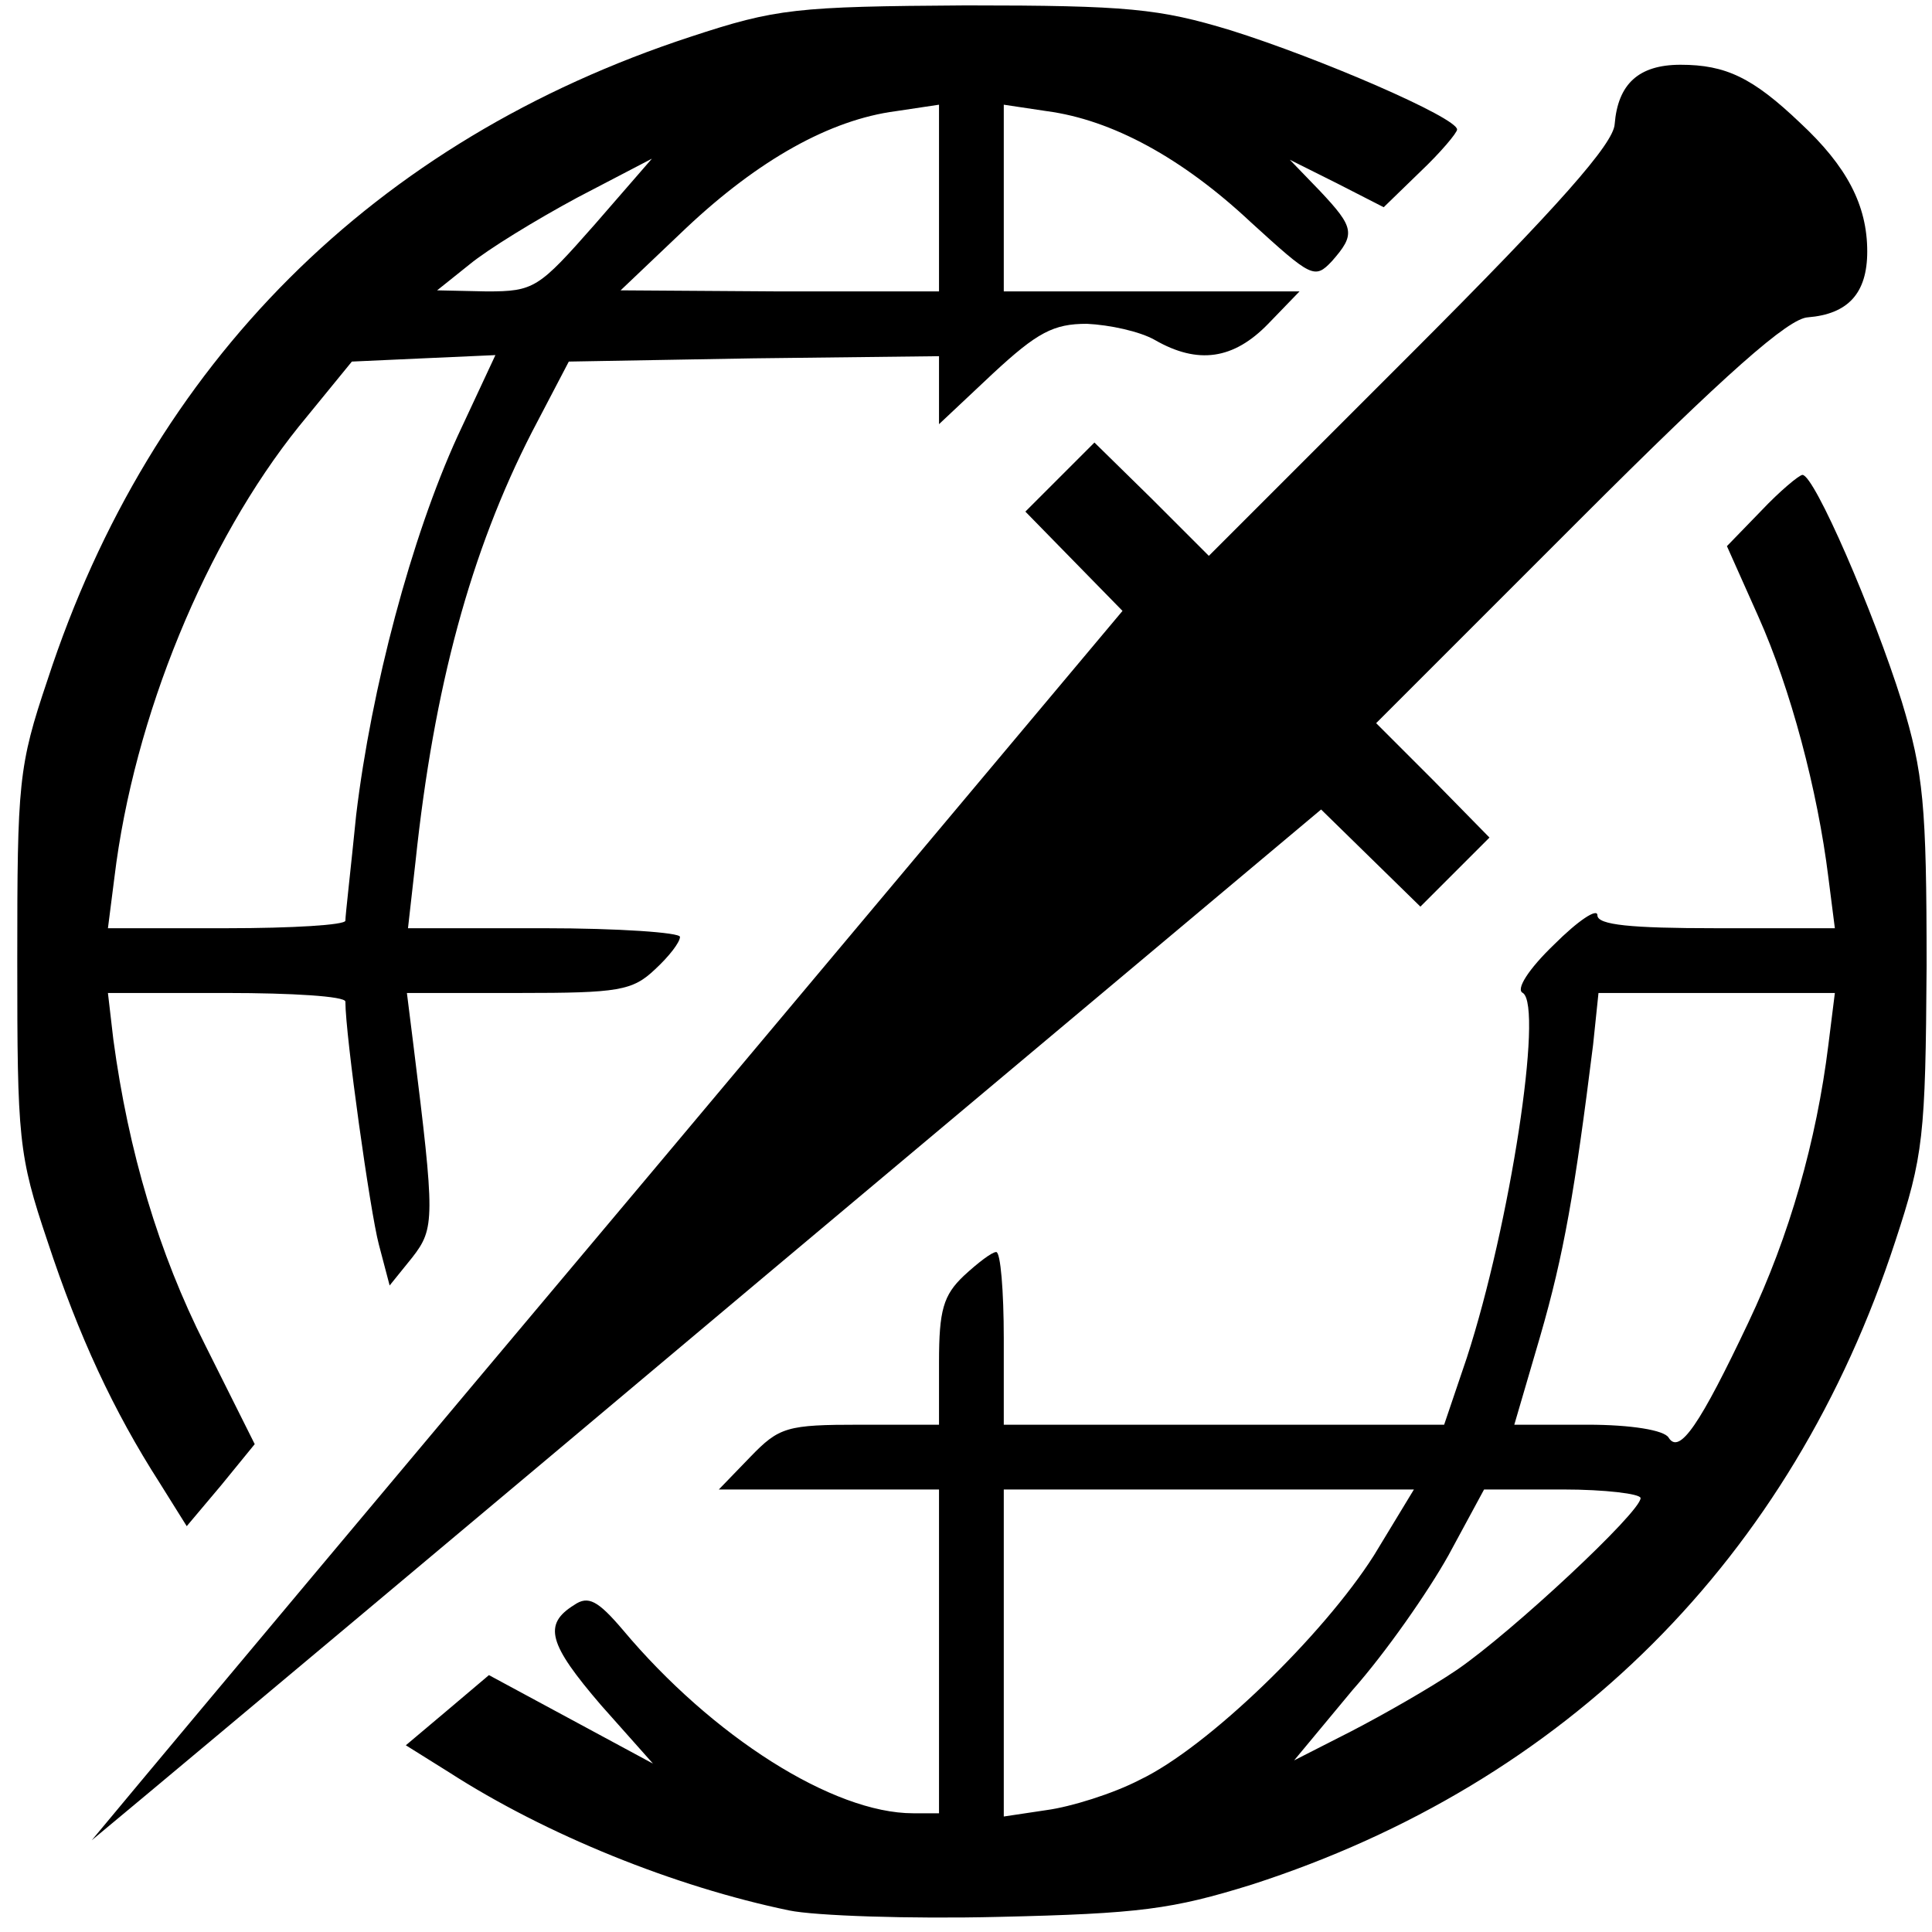
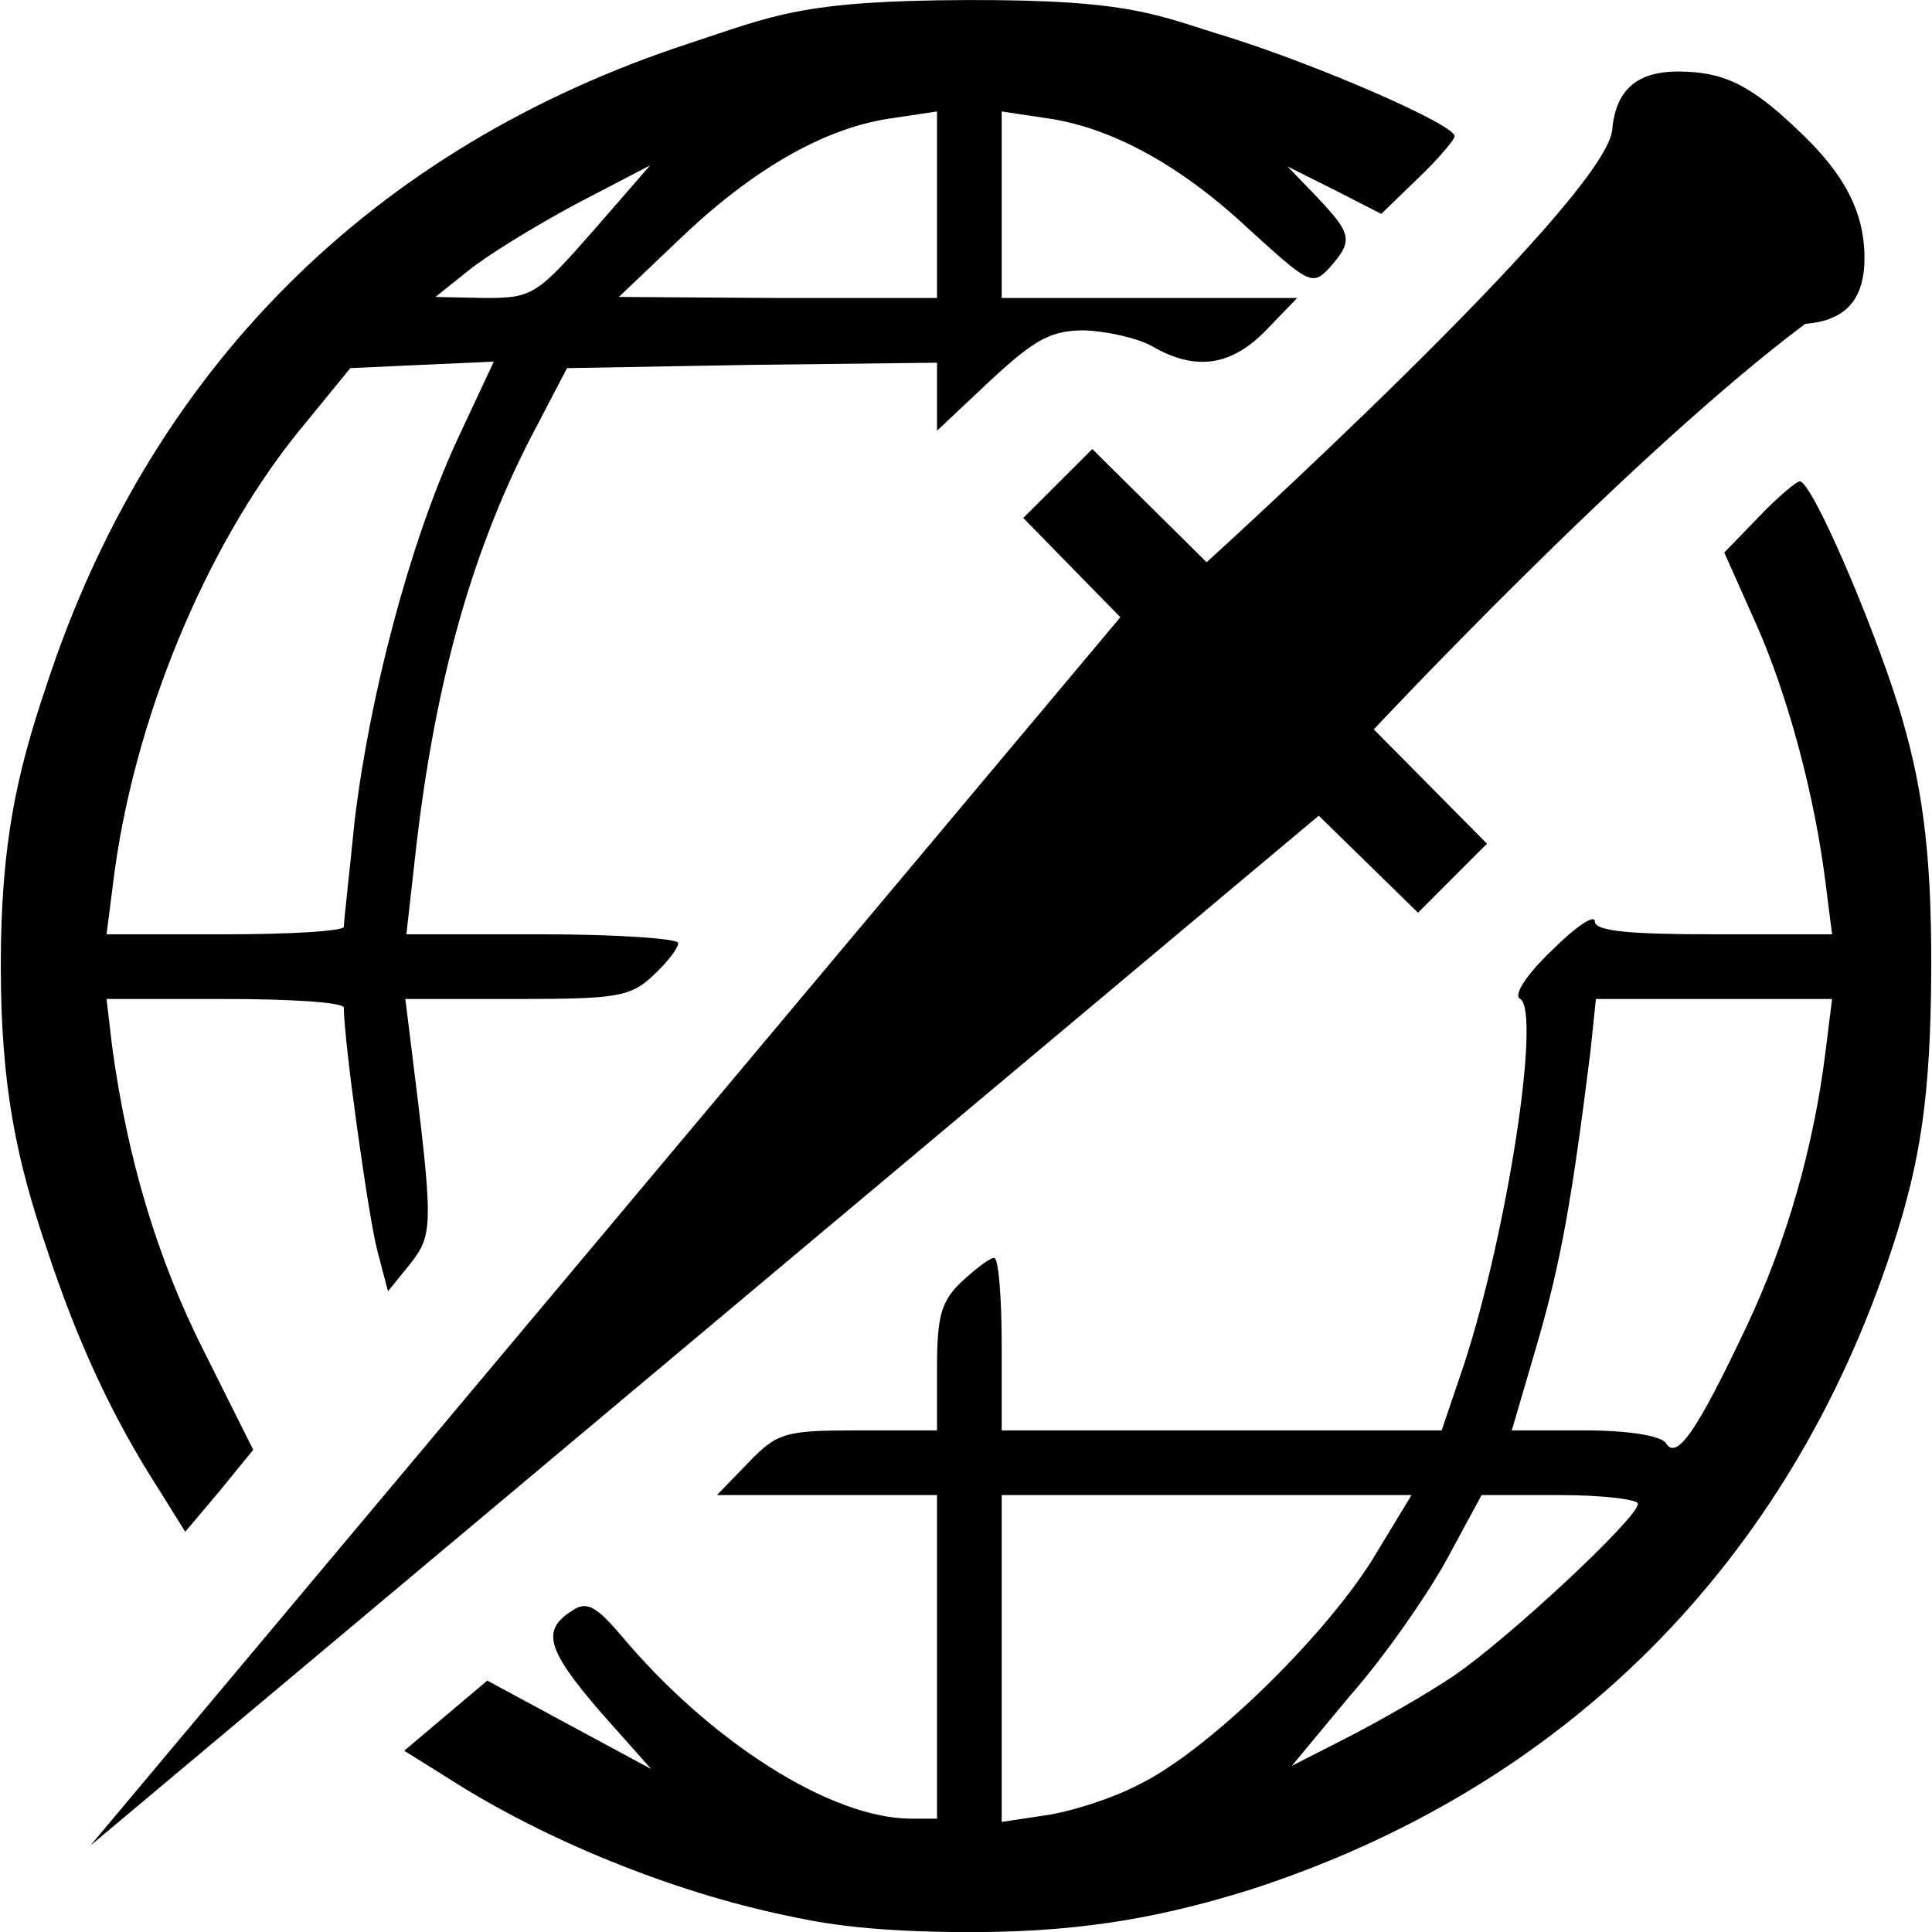
- <svg xmlns="http://www.w3.org/2000/svg" id="root" viewBox="0 0 1790 1790">
-   <path d="M731 1770c-106-22-225-70-315-128l-40-25 38-32 39-33 76 41 76 41-48-54c-49-57-54-75-25-93 13-9 22-4 45 23 83 99 195 170 269 170h24v-300H666l29-30c27-28 34-30 102-30h73v-58c0-48 4-62 23-80 13-12 26-22 30-22s7 36 7 80v80h408l21-62c40-123 71-325 52-338-7-3 5-22 29-45 22-22 40-34 40-27 0 9 31 12 110 12h110l-6-47c-10-81-35-175-65-242l-29-65 32-33c17-18 35-33 38-33 11 0 66 127 92 210 20 66 23 95 23 245-1 158-3 176-29 255-96 294-305 502-596 596-74 23-104 27-235 30-82 2-170-1-194-6zm325-121c63-30 170-134 217-208l37-61H930v303l40-6c22-3 61-15 86-28zm294-102c51-35 170-146 170-159 0-4-33-8-72-8h-73l-33 61c-19 34-58 90-89 125l-54 65 53-27c29-15 73-40 98-57zm270-322c38-80 63-168 74-257l6-48h-219l-5 48c-17 136-27 194-49 270l-24 82h68c40 0 71 5 75 12 10 16 29-12 74-107z" />
-   <path d="M130 1651c25-30 240-287 478-570l432-515-45-46-45-46 32-32 32-32 53 52 53 53 188-188c137-137 187-194 188-212 3-37 22-55 61-55 42 0 67 12 111 54 43 40 62 76 62 119 0 39-18 58-55 61-18 1-75 51-212 188l-188 188 53 53 52 53-32 32-32 32-46-45-46-45-515 432c-283 238-540 453-570 478l-54 45 45-54z" />
-   <path d="M148 1374c-43-67-75-136-104-224-27-80-28-95-28-260s1-180 28-260c96-294 303-500 596-596C719 8 737 6 895 5c150 0 179 3 245 23 83 26 210 81 210 92 0 3-15 21-34 39l-34 33-43-22-44-22 28 29c32 34 33 40 11 65-16 17-19 15-75-36-64-60-129-95-189-103l-40-6v173h274l-29 30c-32 33-65 38-105 15-14-8-42-14-63-15-31 0-46 8-87 46l-50 47v-63l-172 2-171 3-34 65c-57 111-91 237-108 398l-7 62h126c69 0 126 4 126 8 0 5-10 18-23 30-21 20-34 22-126 22H377l6 48c20 161 20 170-1 197l-21 26-10-38c-8-30-31-194-31-225 0-5-50-8-110-8H100l5 43c14 104 42 198 85 283l46 92-31 38-32 38-25-40zm172-521c0-5 5-48 10-98 14-117 51-257 94-351l35-75-67 3-66 3-49 60c-86 107-153 269-171 418l-6 47h110c61 0 110-3 110-7zm231-645 53-61-69 36c-39 21-83 48-100 62l-30 24 46 1c44 0 48-3 100-62zm319-24V97l-40 6c-61 8-127 45-194 108l-61 58 148 1h147v-86z" />
+ <svg xmlns="http://www.w3.org/2000/svg" id="root" viewBox="0 0 150 150">
+   <path d="M 61.109 148.734 C 52.234 146.895 42.27 142.871 34.73 138.016 L 31.383 135.926 L 34.562 133.242 L 37.832 130.48 L 44.191 133.914 L 50.559 137.348 L 46.539 132.824 C 42.438 128.051 42.02 126.547 44.445 125.039 C 45.535 124.285 46.289 124.703 48.215 126.965 C 55.164 135.254 64.539 141.199 70.738 141.199 L 72.75 141.199 L 72.75 116.078 L 55.664 116.078 L 58.094 113.566 C 60.355 111.223 60.941 111.055 66.637 111.055 L 72.75 111.055 L 72.75 106.199 C 72.75 102.18 73.078 101.008 74.672 99.5 C 75.762 98.496 76.852 97.66 77.188 97.66 C 77.52 97.66 77.77 100.672 77.77 104.355 L 77.77 111.055 L 111.93 111.055 L 113.691 105.863 C 117.039 95.566 119.637 78.652 118.043 77.562 C 117.457 77.312 118.465 75.719 120.477 73.797 C 122.316 71.953 123.824 70.949 123.824 71.535 C 123.824 72.289 126.422 72.539 133.031 72.539 L 142.242 72.539 L 141.742 68.605 C 140.906 61.82 138.812 53.953 136.297 48.34 L 133.871 42.898 L 136.551 40.133 C 137.973 38.629 139.48 37.371 139.734 37.371 C 140.656 37.371 145.262 48.008 147.434 54.953 C 149.109 60.48 149.984 65.523 149.941 75.289 C 149.898 85.055 149.109 90.207 146.934 96.82 C 138.895 121.438 121.398 138.855 97.031 146.727 C 90.832 148.648 84.688 149.977 75.77 150.008 C 66.852 150.039 63.117 149.152 61.109 148.734 Z M 88.32 138.602 C 93.594 136.094 102.555 127.387 106.492 121.188 L 109.59 116.078 L 77.77 116.078 L 77.77 141.453 L 81.121 140.949 C 82.961 140.699 86.23 139.691 88.32 138.602 Z M 112.938 130.062 C 117.207 127.133 127.172 117.84 127.172 116.75 C 127.172 116.414 124.41 116.078 121.145 116.078 L 115.031 116.078 L 112.266 121.188 C 110.68 124.031 107.41 128.723 104.816 131.656 L 100.297 137.098 L 104.734 134.836 C 107.16 133.578 110.848 131.488 112.938 130.062 Z M 135.547 103.102 C 138.727 96.402 140.824 89.031 141.742 81.582 L 142.242 77.562 L 123.906 77.562 L 123.488 81.582 C 122.062 92.973 121.23 97.828 119.387 104.188 L 117.375 111.055 L 123.07 111.055 C 126.422 111.055 129.016 111.477 129.352 112.062 C 130.188 113.398 131.777 111.055 135.547 103.102 Z M 135.547 103.102 " />
+   <path d="M 86.984 47.922 L 79.445 40.215 L 84.805 34.863 L 93.68 43.652 C 93.68 43.652 124.316 15.867 125.164 10.16 C 125.414 7.059 127.004 5.555 130.273 5.555 C 133.789 5.555 135.883 6.559 139.566 10.078 C 143.164 13.426 144.758 16.438 144.758 20.039 C 144.758 23.305 143.25 24.898 140.152 25.148 C 126.699 35.203 106.66 56.629 106.66 56.629 L 115.449 65.504 L 110.094 70.863 L 102.387 63.328 L 7.016 143.293 Z M 86.984 47.922 " />
+   <path d="M 12.293 115.578 C 8.695 109.965 6.012 104.188 3.586 96.82 C 1.324 90.121 0.062 84.457 0.062 74.961 C 0.062 65.465 1.324 59.977 3.586 53.281 C 11.621 28.664 28.953 11.414 53.488 3.375 C 60.102 1.199 62.195 0.047 75.09 0.004 C 87.984 -0.039 89.828 1.199 95.355 2.875 C 102.301 5.051 112.938 9.656 112.938 10.578 C 112.938 10.828 111.684 12.336 110.094 13.844 L 107.242 16.605 L 103.645 14.766 L 99.961 12.922 L 102.301 15.352 C 104.984 18.195 105.066 18.699 103.223 20.793 C 101.887 22.215 101.637 22.047 96.945 17.777 C 91.59 12.754 86.145 9.824 81.121 9.156 L 77.77 8.652 L 77.77 23.137 L 100.715 23.137 L 98.285 25.648 C 95.605 28.414 92.84 28.832 89.492 26.906 C 88.32 26.234 85.977 25.73 84.219 25.648 C 81.625 25.648 80.367 26.316 76.934 29.504 L 72.75 33.438 L 72.75 28.16 L 58.344 28.328 L 44.023 28.582 L 41.18 34.023 C 36.406 43.316 33.562 53.867 32.137 67.348 L 31.551 72.539 L 42.102 72.539 C 47.879 72.539 52.652 72.875 52.652 73.211 C 52.652 73.629 51.816 74.715 50.727 75.719 C 48.965 77.395 47.879 77.562 40.176 77.562 L 31.469 77.562 L 31.969 81.582 C 33.645 95.062 33.645 95.816 31.887 98.078 L 30.125 100.254 L 29.289 97.074 C 28.621 94.559 26.695 80.828 26.695 78.234 C 26.695 77.816 22.508 77.562 17.484 77.562 L 8.273 77.562 L 8.695 81.164 C 9.863 89.871 12.211 97.742 15.809 104.859 L 19.66 112.562 L 17.066 115.746 L 14.383 118.926 Z M 26.695 71.953 C 26.695 71.535 27.113 67.934 27.531 63.75 C 28.707 53.953 31.801 42.227 35.402 34.359 L 38.336 28.078 L 32.723 28.328 L 27.199 28.582 L 23.094 33.605 C 15.891 42.562 10.281 56.125 8.777 68.605 L 8.273 72.539 L 17.484 72.539 C 22.594 72.539 26.695 72.289 26.695 71.953 Z M 46.035 17.945 L 50.473 12.84 L 44.695 15.852 C 41.43 17.609 37.75 19.875 36.324 21.043 L 33.809 23.055 L 37.664 23.137 C 41.348 23.137 41.684 22.887 46.035 17.945 Z M 72.75 15.934 L 72.75 8.652 L 69.398 9.156 C 64.289 9.824 58.762 12.922 53.156 18.195 L 48.047 23.055 L 60.438 23.137 L 72.75 23.137 Z M 72.75 15.934 " />
</svg>
